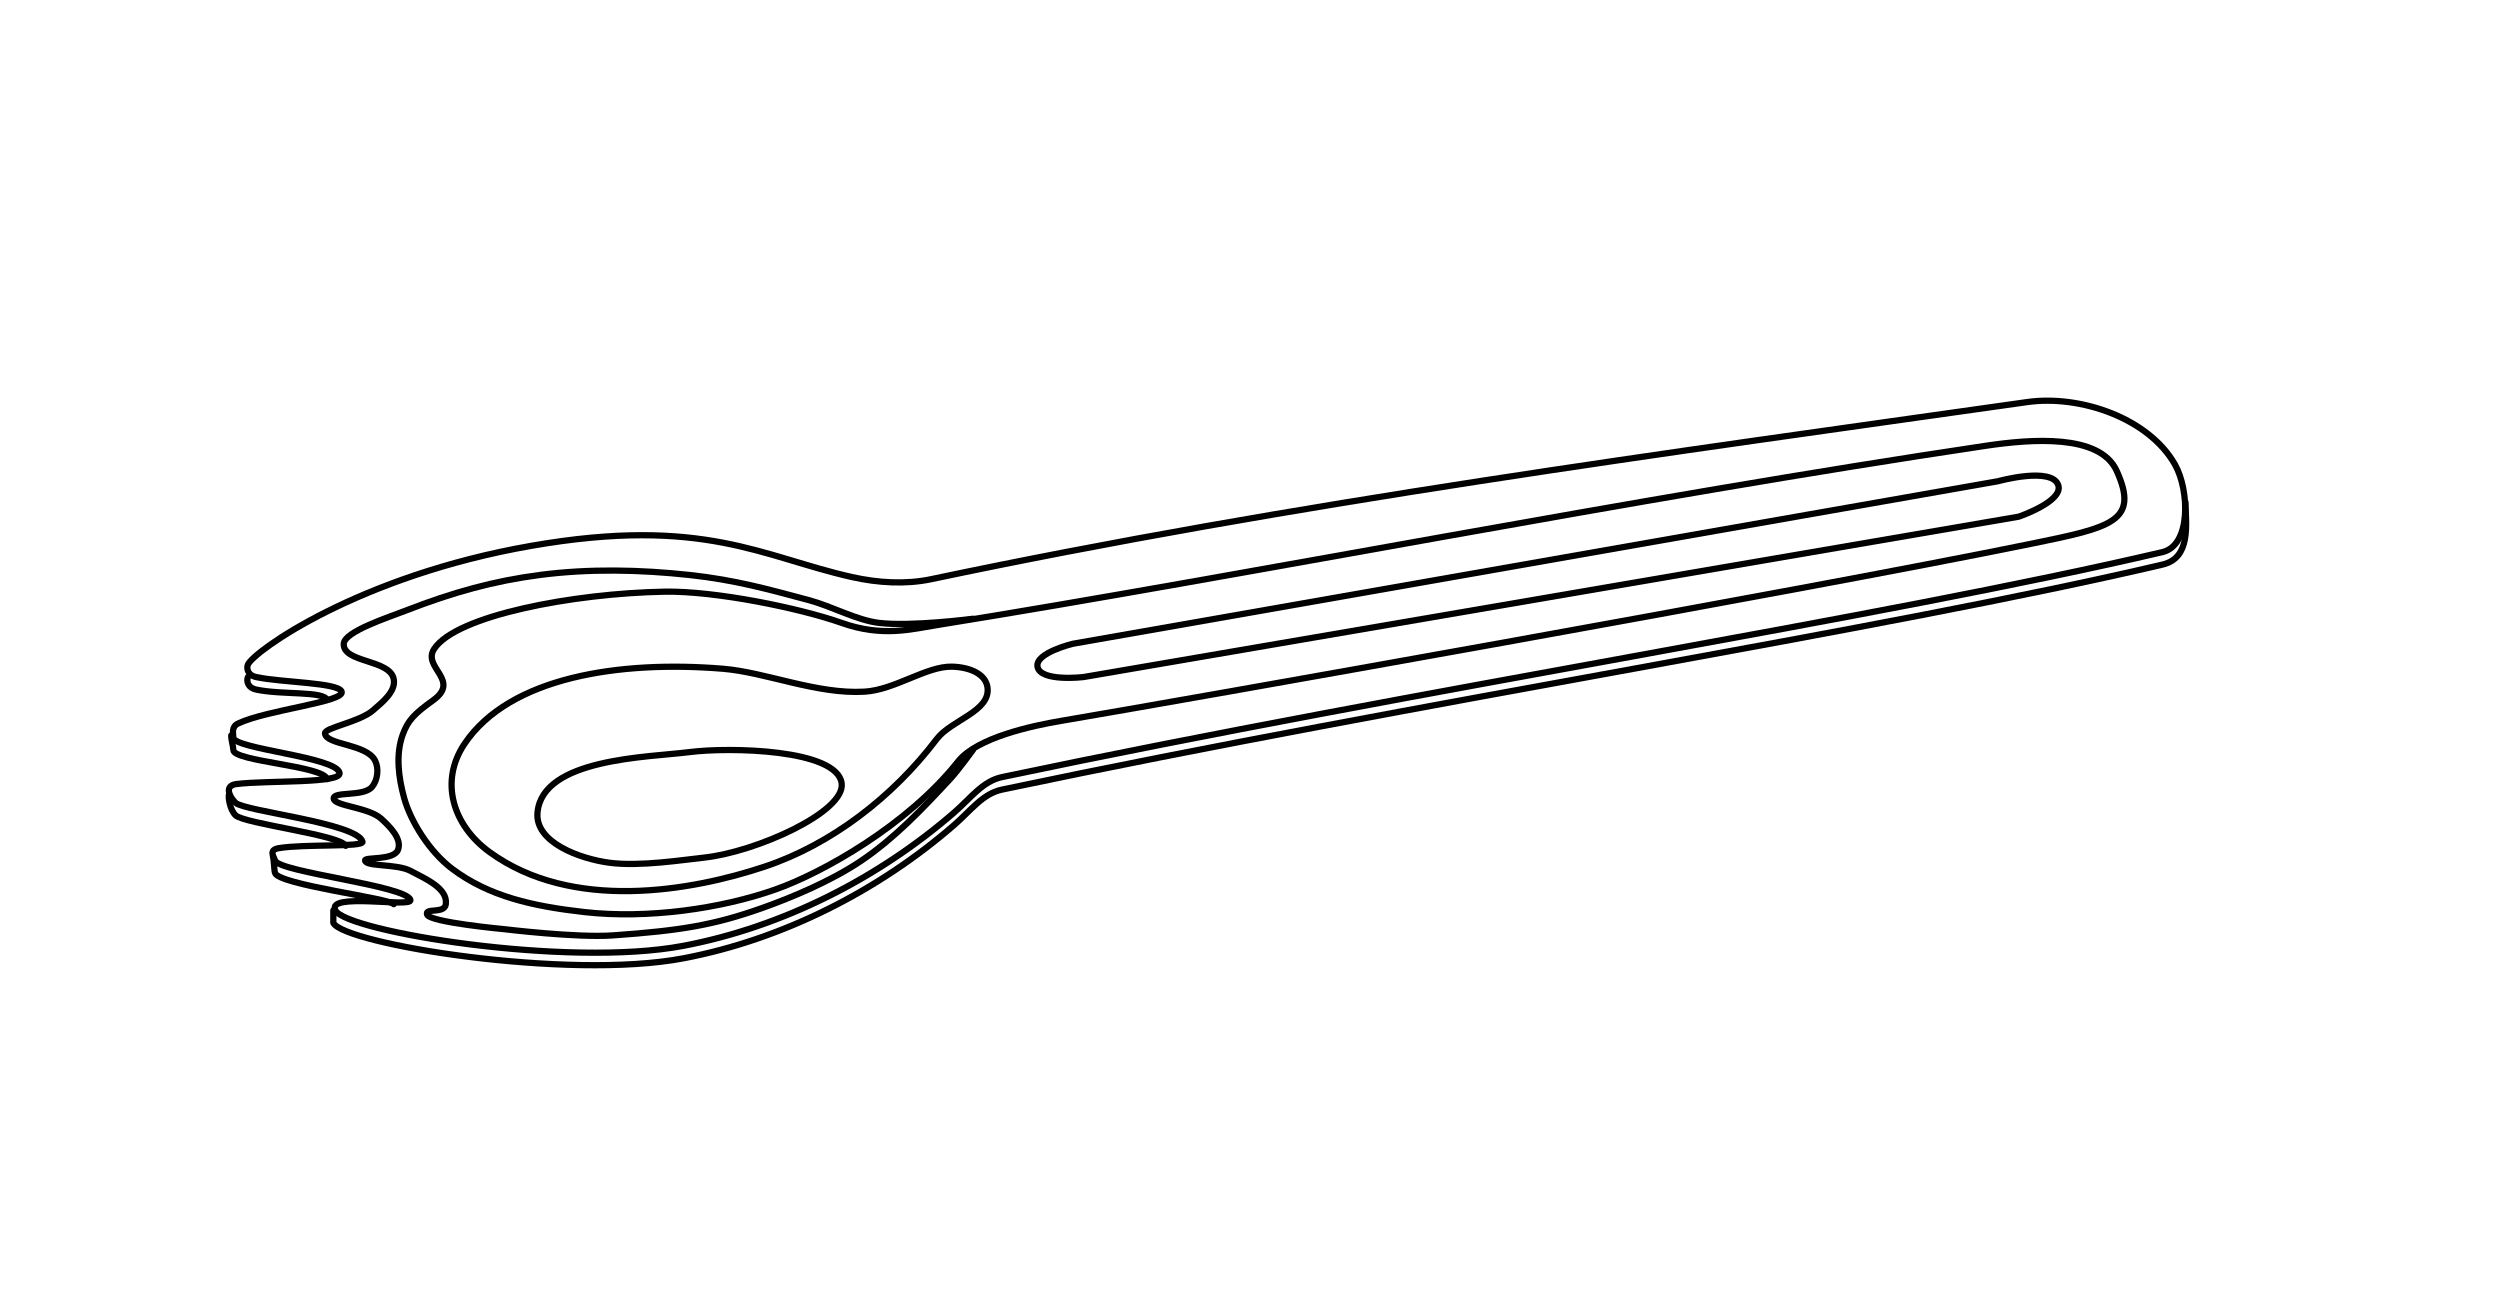
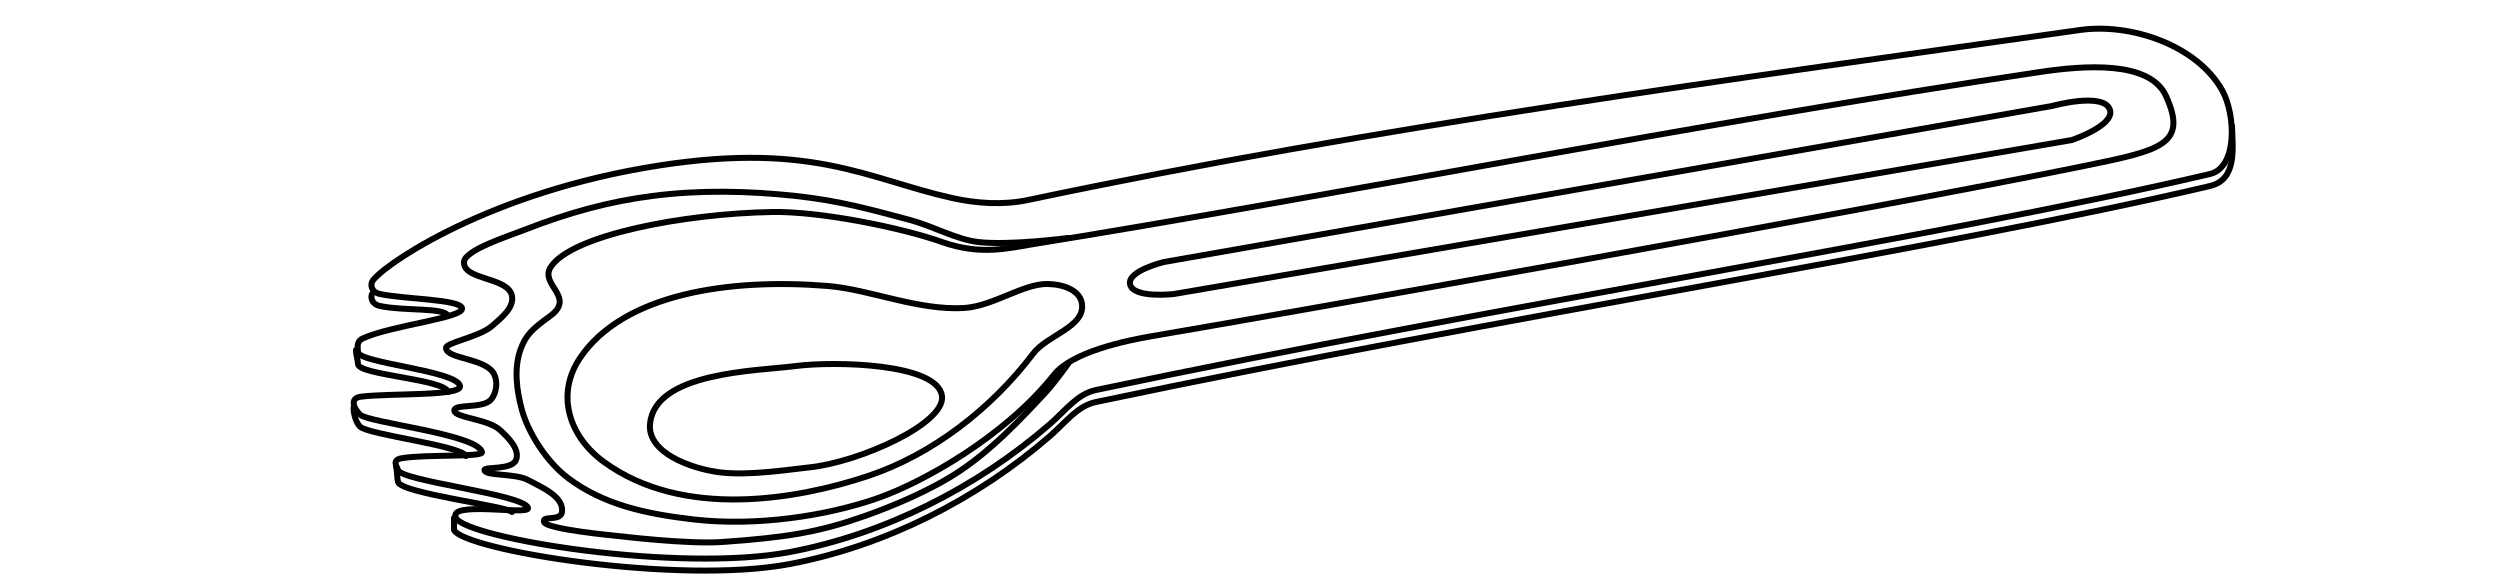
- <svg xmlns="http://www.w3.org/2000/svg" width="1200px" height="630px" viewBox="0 0 1200 630" version="1.1">
-   <path id="Bottom-edge" d="M1049 241 C1049.257 251.749 1051.768 267.769 1038 271 903.808 302.492 682.927 336.481 481 379 471.671 380.964 465.989 389.059 458 396 421.538 427.676 375.452 450.989 328 460 272.14 470.607 165.211 453.145 160 443 L160 437 M189 434 C186.806 431.112 133.585 424.656 132 419 131.518 417.28 131.582 413.188 131 411 M166 406 C163.559 400.79 117.236 395.385 113.081 391.356 110.15 388.514 109.381 381.992 110 381 M157 374 C155.479 367.521 112.006 365.551 112 360 111.998 358.201 110.915 355.155 111 353 M157 336 C155.528 331.586 135.432 333.655 123 331 118.632 330.067 118.301 326.566 119 325 L119 325" fill="none" stroke="#000000" stroke-width="3" stroke-opacity="1" stroke-linejoin="round" stroke-linecap="round" />
-   <path id="Top-edge" d="M119 319 C121.902 312.498 172.31 276.416 255 262 337.82 247.561 366.155 267.43 409 277 421.366 279.762 434.602 280.617 447 278 621.27 241.214 800.233 217.518 973 193 998.438 189.39 1031.355 200.634 1044 223 1050.96 235.311 1051.768 261.769 1038 265 903.808 296.492 682.927 330.481 481 373 471.671 374.964 465.989 383.059 458 390 421.538 421.676 375.452 444.989 328 454 272.14 464.607 166.211 447.145 161 437 156.45 428.143 197.933 435.913 197 432 195.359 425.118 133.585 418.656 132 413 131.518 411.28 128.708 407.987 133.784 407.127 146.21 405.021 174.779 406.789 174 404 171.501 395.048 117.236 389.385 113.081 385.356 110.15 382.514 107.388 377.08 113.541 376.333 128.655 374.497 164.021 376.209 163 371 161.479 363.24 112.006 359.551 112 354 111.998 352.201 110.868 348.913 114.311 347.274 128.08 340.717 165.641 336.921 164 332 162.528 327.586 135.432 327.655 123 325 118.632 324.067 118.301 320.566 119 319 Z" fill="none" stroke="#000000" stroke-width="3" stroke-opacity="1" stroke-linejoin="round" stroke-linecap="round" />
-   <path id="Path" d="M449.592 354.789 C428.613 382.49 399.01 405.334 367 416 331.749 427.746 274.628 437.828 235 409 217.355 396.164 210.815 375.1 223 357 244.637 324.86 297.596 316.954 347 321 367.694 322.695 392.079 333.353 415 332 429.535 331.142 444.775 319.668 457 320 465.541 320.232 473.143 323.482 474 330 475.511 341.497 456.593 345.544 449.592 354.789 Z" fill="none" stroke="#000000" stroke-width="3" stroke-opacity="1" stroke-linejoin="round" stroke-linecap="round" />
-   <path id="Path-1" d="M404 376 C405.835 389.772 362.701 409.046 337.871 411.663 328.138 412.689 307.141 416.042 292.583 414.123 278.302 412.24 256.685 404.344 258 390 260.39 363.926 311.062 363.55 331 361 349.956 358.575 401.802 359.502 404 376 Z" fill="none" stroke="#000000" stroke-width="3" stroke-opacity="1" stroke-linejoin="round" stroke-linecap="round" />
-   <path id="Path-2" d="M509.018 346.073 C495.948 348.289 469.037 353.944 459.947 365.418 435.672 396.059 394.775 419.008 372.03 427.011 346.143 436.12 310.856 441.253 280.252 437.768 255.894 434.994 234.722 430.357 217 417 206.107 408.791 197.069 394.179 194.019 383.143 191.3 373.308 189.826 362.118 193.341 352.538 195.85 345.697 198.971 342.554 207.842 336.181 221.343 326.482 202.567 320.42 208.378 311.5 218.826 295.463 275.096 284.797 319 284 343.081 283.563 383.757 291.838 404 299 423.416 305.869 437.04 302.086 450 300 597.261 276.294 784.404 239.139 953 214 974.919 210.732 1007.871 208.12 1016 226 1027.049 250.302 1013.463 253.14 975 261 863.278 283.831 565.372 336.521 509.018 346.073 Z" fill="none" stroke="#000000" stroke-width="3" stroke-opacity="1" stroke-linejoin="round" stroke-linecap="round" />
-   <path id="Path-3" d="M467 297 C467 297 437.646 300.847 422 299 411.111 297.715 399.511 291.065 388 288 369.237 283.005 353.11 278.391 331 276 307.139 273.42 282.798 272.893 259 276 237.113 278.857 217.402 284.273 195 293 186.387 296.355 165.288 303.134 165 309 164.546 318.25 187.214 316.361 189 326 190.095 331.909 183.54 337.063 179 341 172.58 346.568 155.816 349.291 156 352 156.383 357.644 175.777 356.941 180 365 181.975 368.768 181.319 374.407 178.611 377.687 174.519 382.643 159.776 379.654 160.189 383.375 160.586 386.947 176.906 387.435 183 393 187.184 396.821 193.14 402.753 191 408 188.918 413.104 175.162 411.284 175.233 412.985 175.364 416.143 190.433 414.491 197 418 203.863 421.668 215.013 426.284 214 434 213.359 438.88 203.797 435.544 205 439 206.295 442.721 242 446 242 446 242 446 276.68 450.214 294 449 326.909 446.694 342.78 444.005 365.677 435.904 379.395 431.051 398.783 423.031 413.38 413.173 429.371 402.374 442.893 388.161 456 374 460.031 369.644 467 360 467 360" fill="none" stroke="#000000" stroke-width="3" stroke-opacity="1" stroke-linejoin="round" stroke-linecap="round" />
-   <path id="Path-4" d="M498 320 C496.822 313.354 515 309 515 309 L959 231 C959 231 985.139 223.742 988 233 990.382 240.709 969 248 969 248 L520 325 C520 325 499.312 327.405 498 320 Z" fill="none" stroke="#000000" stroke-width="3" stroke-opacity="1" stroke-linejoin="round" stroke-linecap="round" />
+ <svg xmlns="http://www.w3.org/2000/svg" width="1250px" height="293px" viewBox="0 0 1250 293" version="1.1">
+   <path id="Bottom-edge" d="M1116 63 C1116.257 73.749 1118.768 89.769 1105 93 970.808 124.492 749.927 158.481 548 201 538.671 202.964 532.989 211.059 525 218 488.538 249.676 442.452 272.989 395 282 339.14 292.607 232.211 275.145 227 265 L227 259 M256 256 C253.806 253.112 200.585 246.656 199 241 198.518 239.28 198.582 235.188 198 233 M233 228 C230.559 222.79 184.236 217.385 180.081 213.356 177.15 210.514 176.381 203.992 177 203 M224 196 C222.479 189.521 179.006 187.551 179 182 178.998 180.201 177.915 177.155 178 175 M224 158 C222.528 153.586 202.432 155.655 190 153 185.632 152.067 185.301 148.566 186 147 L186 147" fill="none" stroke="#000000" stroke-width="3" stroke-opacity="1" stroke-linejoin="round" stroke-linecap="round" />
+   <path id="Top-edge" d="M186 141 C188.902 134.498 239.31 98.416 322 84 404.82 69.561 433.155 89.43 476 99 488.366 101.762 501.602 102.617 514 100 688.27 63.214 867.233 39.518 1040 15 1065.438 11.39 1098.355 22.634 1111 45 1117.96 57.311 1118.768 83.769 1105 87 970.808 118.492 749.927 152.481 548 195 538.671 196.964 532.989 205.059 525 212 488.538 243.676 442.452 266.989 395 276 339.14 286.607 233.211 269.145 228 259 223.45 250.143 264.933 257.913 264 254 262.359 247.118 200.585 240.656 199 235 198.518 233.28 195.708 229.987 200.784 229.127 213.21 227.021 241.779 228.789 241 226 238.501 217.048 184.236 211.385 180.081 207.356 177.15 204.514 174.388 199.08 180.541 198.333 195.655 196.497 231.021 198.209 230 193 228.479 185.24 179.006 181.551 179 176 178.998 174.201 177.868 170.913 181.311 169.274 195.08 162.717 232.641 158.921 231 154 229.528 149.586 202.432 149.655 190 147 185.632 146.067 185.301 142.566 186 141 Z" fill="none" stroke="#000000" stroke-width="3" stroke-opacity="1" stroke-linejoin="round" stroke-linecap="round" />
+   <path id="Path" d="M516.592 176.789 C495.613 204.49 466.01 227.334 434 238 398.749 249.746 341.628 259.828 302 231 284.355 218.164 277.815 197.1 290 179 311.637 146.86 364.596 138.954 414 143 434.694 144.695 459.079 155.353 482 154 496.535 153.142 511.775 141.668 524 142 532.541 142.232 540.143 145.482 541 152 542.511 163.497 523.593 167.544 516.592 176.789 Z" fill="none" stroke="#000000" stroke-width="3" stroke-opacity="1" stroke-linejoin="round" stroke-linecap="round" />
+   <path id="Path-1" d="M471 198 C472.835 211.772 429.701 231.046 404.871 233.663 395.138 234.689 374.141 238.042 359.583 236.123 345.302 234.24 323.685 226.344 325 212 327.39 185.926 378.062 185.55 398 183 416.956 180.575 468.802 181.502 471 198 Z" fill="none" stroke="#000000" stroke-width="3" stroke-opacity="1" stroke-linejoin="round" stroke-linecap="round" />
+   <path id="Path-2" d="M576.018 168.073 C562.948 170.289 536.037 175.944 526.947 187.418 502.672 218.059 461.775 241.008 439.03 249.011 413.143 258.12 377.856 263.253 347.252 259.768 322.894 256.994 301.722 252.356 284 239 273.107 230.791 264.069 216.179 261.019 205.143 258.3 195.308 256.826 184.118 260.341 174.538 262.85 167.697 265.971 164.554 274.842 158.181 288.343 148.482 269.567 142.42 275.378 133.5 285.826 117.463 342.096 106.797 386 106 410.081 105.563 450.757 113.838 471 121 490.416 127.869 504.04 124.086 517 122 664.261 98.294 851.404 61.139 1020 36 1041.919 32.732 1074.871 30.12 1083 48 1094.049 72.302 1080.463 75.14 1042 83 930.278 105.831 632.372 158.521 576.018 168.073 Z" fill="none" stroke="#000000" stroke-width="3" stroke-opacity="1" stroke-linejoin="round" stroke-linecap="round" />
+   <path id="Path-3" d="M534 119 C534 119 504.646 122.847 489 121 478.111 119.715 466.511 113.065 455 110 436.237 105.005 420.11 100.391 398 98 374.139 95.42 349.798 94.893 326 98 304.113 100.857 284.402 106.273 262 115 253.387 118.355 232.288 125.134 232 131 231.546 140.25 254.214 138.361 256 148 257.095 153.909 250.54 159.063 246 163 239.58 168.568 222.816 171.291 223 174 223.383 179.644 242.777 178.941 247 187 248.975 190.768 248.319 196.407 245.611 199.687 241.519 204.643 226.776 201.653 227.189 205.375 227.586 208.947 243.906 209.435 250 215 254.184 218.821 260.14 224.753 258 230 255.918 235.104 242.162 233.284 242.233 234.985 242.364 238.143 257.433 236.491 264 240 270.863 243.668 282.013 248.285 281 256 280.359 260.88 270.797 257.544 272 261 273.295 264.721 309 268 309 268 309 268 343.68 272.214 361 271 393.909 268.694 409.78 266.005 432.677 257.904 446.395 253.051 465.783 245.031 480.38 235.173 496.371 224.374 509.893 210.161 523 196 527.031 191.644 534 182 534 182" fill="none" stroke="#000000" stroke-width="3" stroke-opacity="1" stroke-linejoin="round" stroke-linecap="round" />
+   <path id="Path-4" d="M565 142 C563.822 135.354 582 131 582 131 L1026 53 C1026 53 1052.139 45.742 1055 55 1057.382 62.709 1036 70 1036 70 L587 147 C587 147 566.312 149.405 565 142 Z" fill="none" stroke="#000000" stroke-width="3" stroke-opacity="1" stroke-linejoin="round" stroke-linecap="round" />
</svg>
